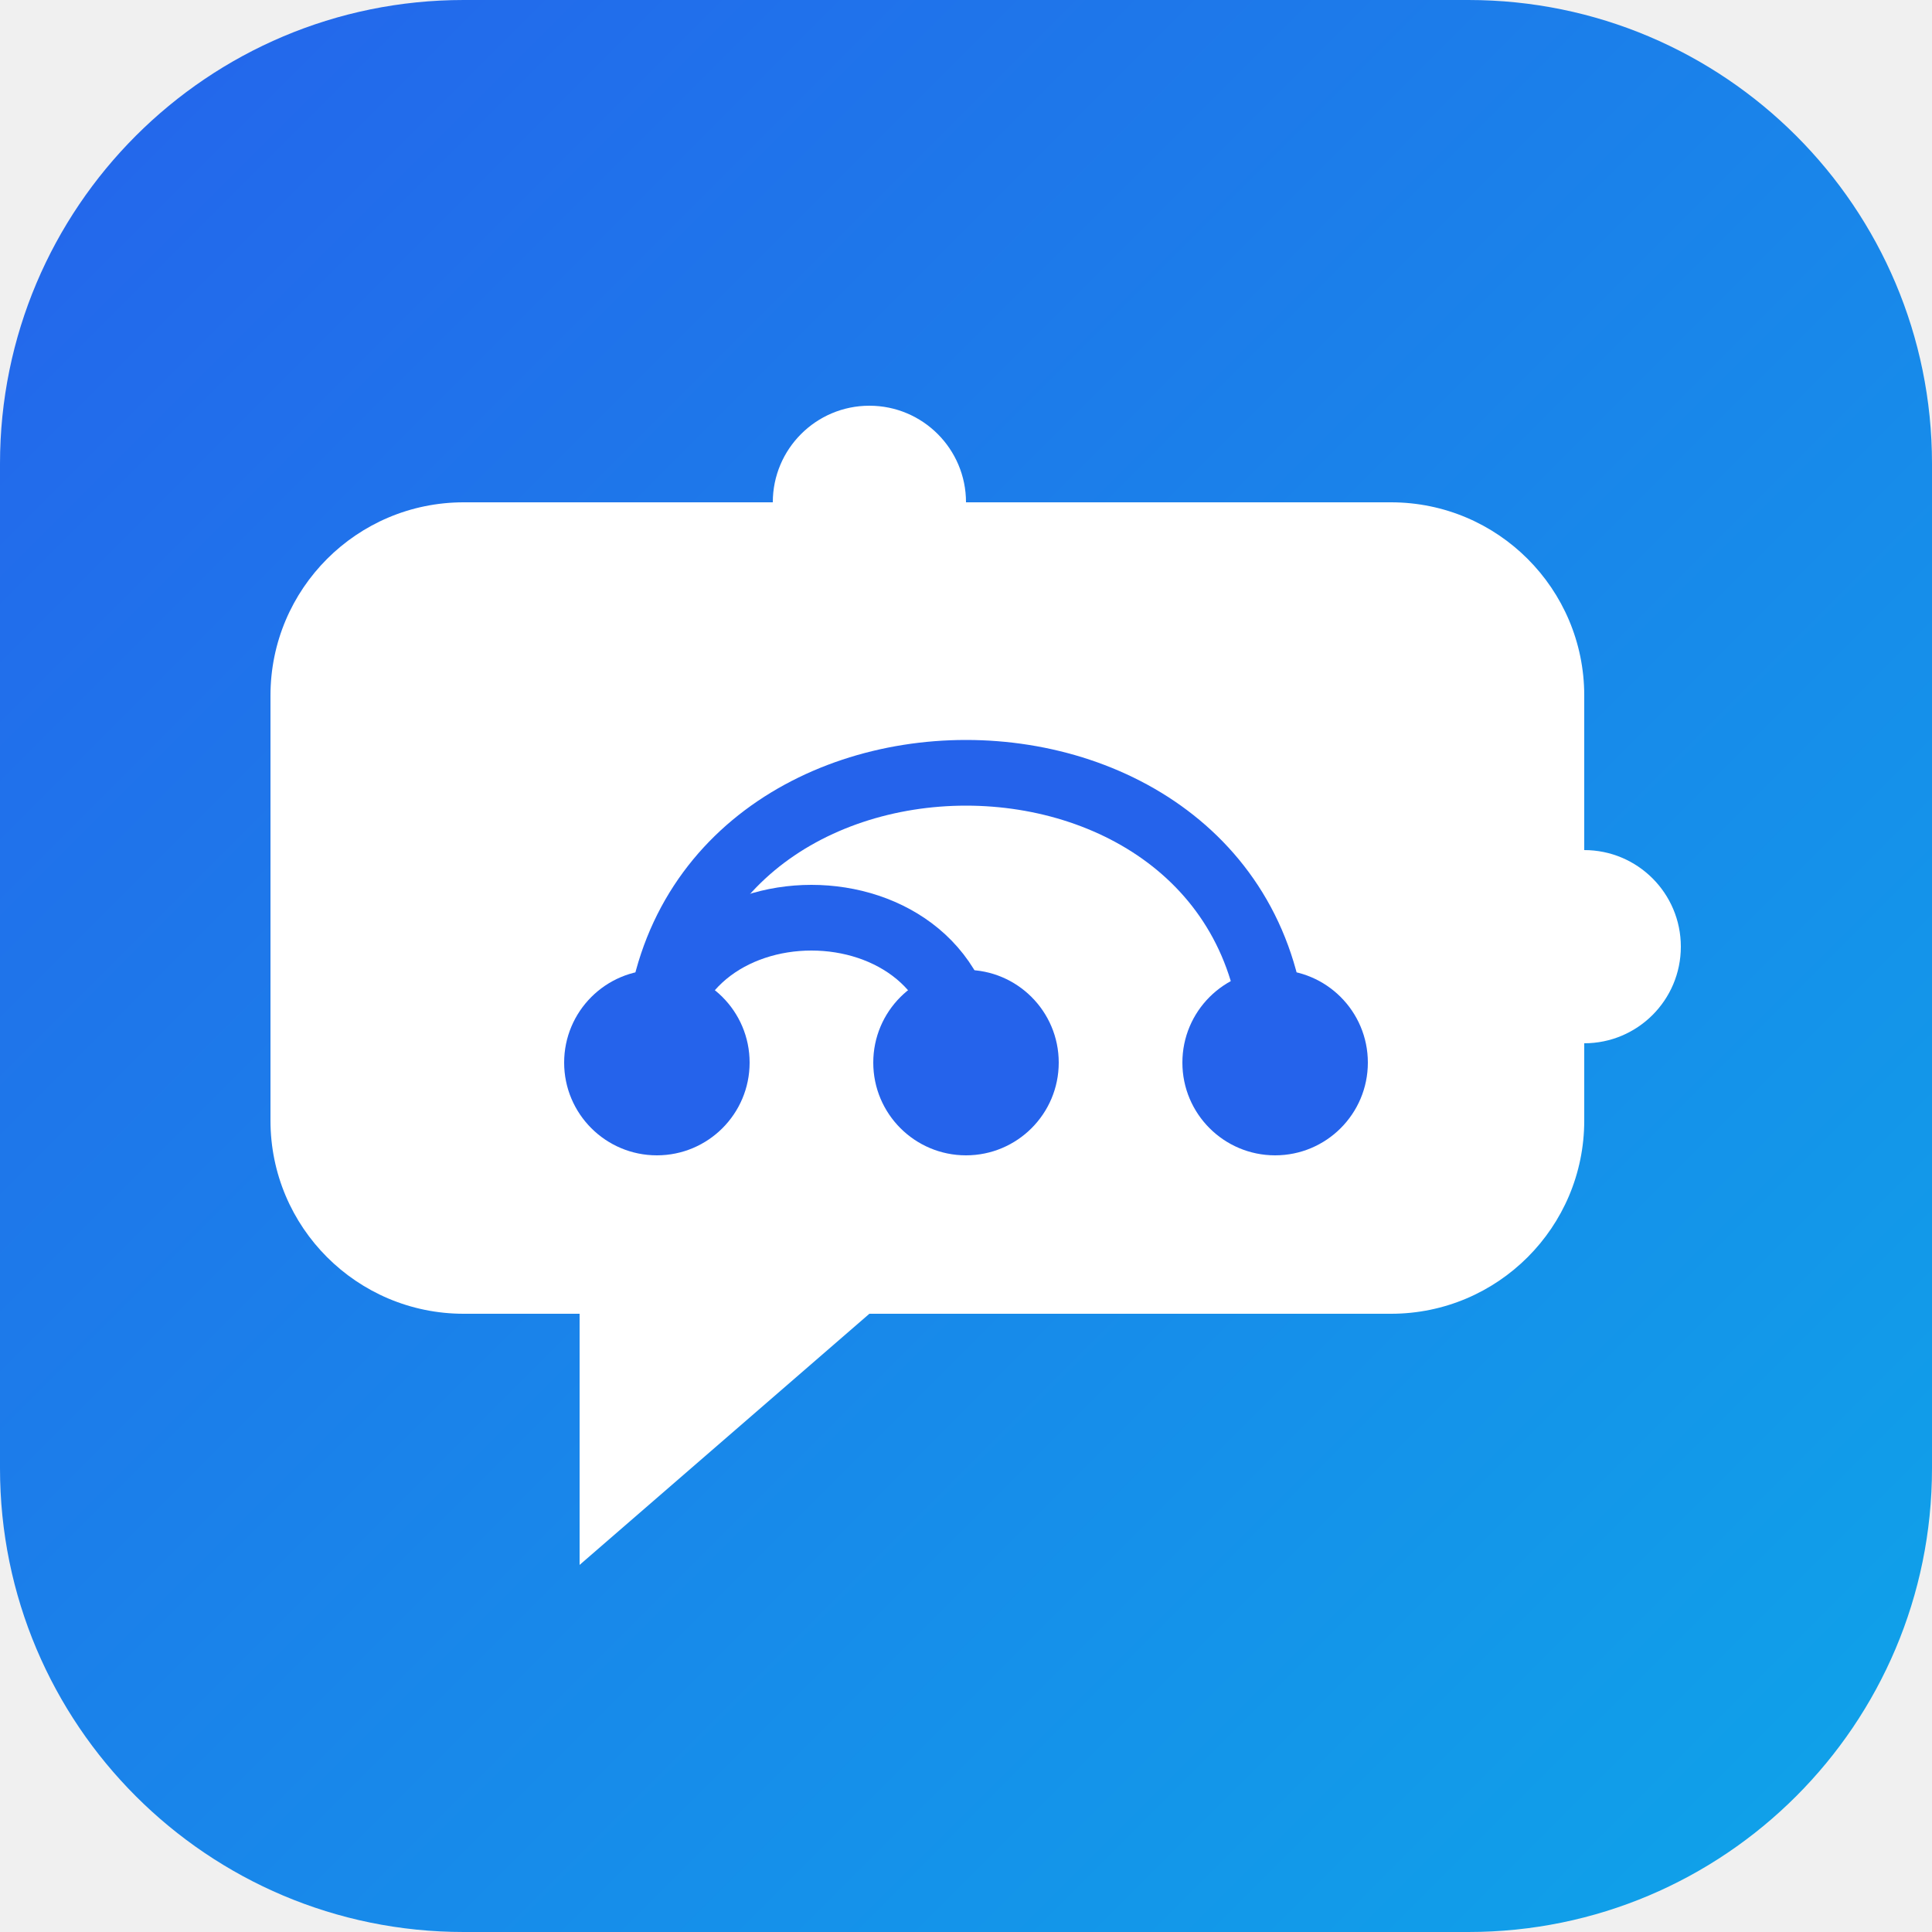
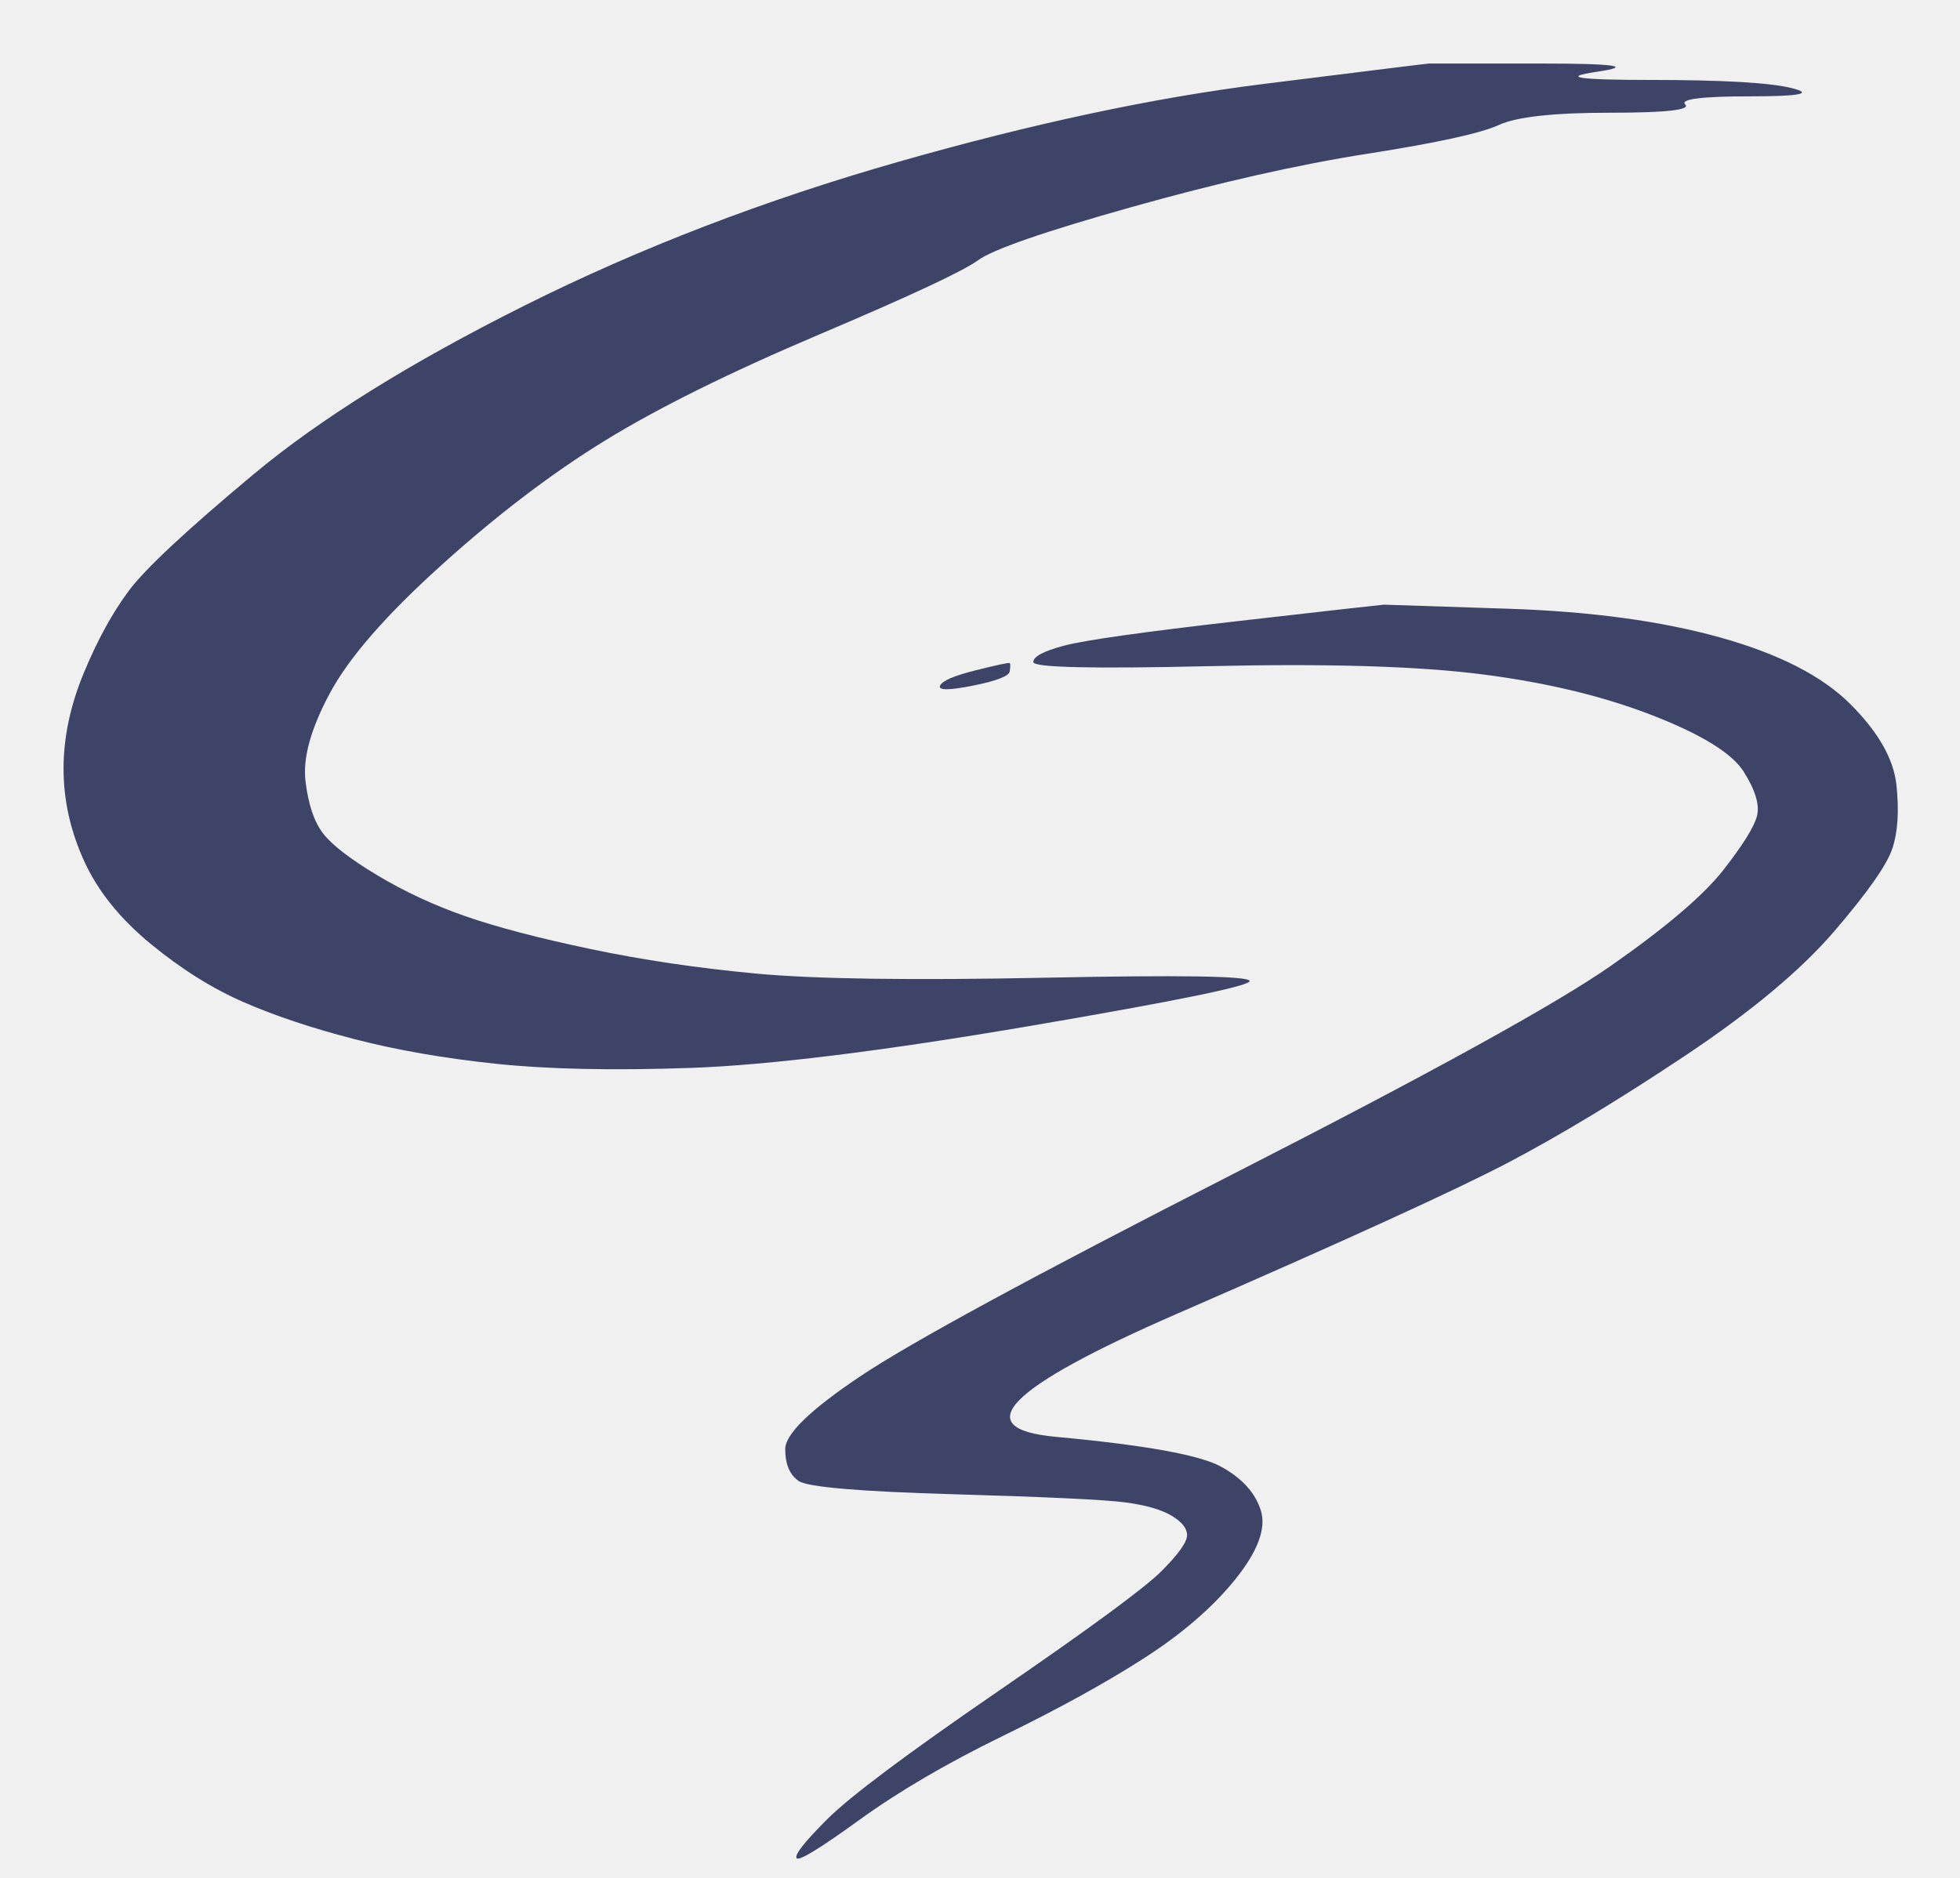
- <svg xmlns="http://www.w3.org/2000/svg" viewBox="0 0 100 100">
-   <defs>
-     <linearGradient id="g" x1="0" y1="0" x2="1" y2="1">
-       <stop offset="0" stop-color="#2563eb" />
-       <stop offset="1" stop-color="#0ea5e9" />
-     </linearGradient>
-   </defs>
-   <rect width="100" height="100" rx="24" fill="url(#g)" />
-   <path d="M26 26 h14 a5 5 0 0 1 10 0 h22 a10 10 0 0 1 10 10 v8 a5 5 0 0 1 0 10 v4 a10 10 0 0 1 -10 10 h-27 l-15 13 v-13 h-6 a10 10 0 0 1 -10 -10 v-22 a10 10 0 0 1 10 -10 z" fill="#fff" />
-   <g fill="none" stroke="#2563eb" stroke-width="3.4" stroke-linecap="round">
-     <path d="M34 55 C 34 35, 66 35, 66 55" />
-     <path d="M34 55 C 34 45, 50 45, 50 55" />
-   </g>
-   <g fill="#2563eb">
-     <circle cx="34" cy="55" r="4.8" />
-     <circle cx="50" cy="55" r="4.8" />
-     <circle cx="66" cy="55" r="4.8" />
-   </g>
+ <svg xmlns="http://www.w3.org/2000/svg" viewBox="0 0 239 229" role="img" aria-label="OUNLP mark">
+   <path fill="#3D4468" fill-rule="evenodd" clip-rule="evenodd" d="M154.00 10.25Q134.00 12.75 109.50 19.75Q85.00 26.75 64.00 37.25Q43.00 47.75 30.88 57.88Q18.75 68.00 15.75 72.00Q12.75 76.00 10.25 82.00Q7.75 88.00 7.75 93.75Q7.75 99.50 10.25 105.00Q12.75 110.50 18.38 115.13Q24.00 119.75 29.75 122.25Q35.50 124.75 43.25 126.75Q51.00 128.75 60.50 129.75Q70.00 130.75 84.25 130.25Q98.50 129.75 125.63 125.13Q152.75 120.50 152.38 119.63Q152.00 118.75 127.50 119.25Q103.00 119.75 92.25 118.75Q81.50 117.75 72.00 115.75Q62.50 113.75 56.75 111.75Q51.00 109.75 46.00 106.75Q41.00 103.75 39.38 101.63Q37.75 99.50 37.25 95.25Q36.75 91.00 40.25 84.50Q43.75 78.00 53.88 68.88Q64.00 59.75 73.75 53.75Q83.50 47.75 100.00 40.75Q116.50 33.75 119.25 31.75Q122.00 29.75 138.00 25.25Q154.00 20.75 166.75 18.75Q179.50 16.75 182.75 15.25Q186.00 13.75 196.25 13.75Q206.50 13.75 205.50 12.75Q204.50 11.75 213.50 11.75Q222.50 11.75 218.50 10.75Q214.50 9.75 201.25 9.75Q188.00 9.75 194.75 8.75Q201.50 7.75 188.00 7.75Q174.50 7.75 174.25 7.75Q174.00 7.75 154.00 10.25Z M151.00 75.75Q133.50 77.75 129.75 78.75Q126.00 79.75 126.00 80.75Q126.00 81.75 147.50 81.25Q169.00 80.75 180.75 82.25Q192.50 83.75 201.50 87.25Q210.50 90.75 212.63 94.13Q214.75 97.50 214.25 99.50Q213.75 101.50 210.13 106.13Q206.50 110.75 196.50 117.75Q186.50 124.75 150.25 143.25Q114.00 161.75 104.88 167.88Q95.75 174.00 95.75 176.75Q95.75 179.50 97.38 180.63Q99.00 181.75 116.25 182.25Q133.50 182.75 137.25 183.25Q141.00 183.75 142.88 184.88Q144.75 186.00 144.75 187.25Q144.75 188.50 141.63 191.63Q138.50 194.75 121.75 206.25Q105.00 217.75 100.88 221.88Q96.75 226.00 97.13 226.63Q97.50 227.25 104.75 222.00Q112.00 216.75 122.25 211.75Q132.50 206.75 139.50 202.25Q146.50 197.75 150.63 192.63Q154.75 187.50 153.75 184.25Q152.75 181.00 148.88 178.88Q145.00 176.75 128.75 175.25Q112.50 173.75 143.50 160.25Q174.50 146.75 184.00 141.75Q193.50 136.75 205.50 128.75Q217.50 120.75 223.63 113.63Q229.75 106.50 230.75 103.50Q231.75 100.50 231.25 95.75Q230.75 91.00 225.63 85.88Q220.50 80.75 209.75 77.75Q199.00 74.75 184.00 74.25Q169.00 73.75 168.75 73.75Q168.50 73.75 151.00 75.75Z M119.00 81.75Q115.00 82.75 114.63 83.63Q114.25 84.50 118.63 83.63Q123.00 82.75 123.13 81.88Q123.25 81.00 123.13 80.88Q123.00 80.75 119.00 81.75Z" />
</svg>
